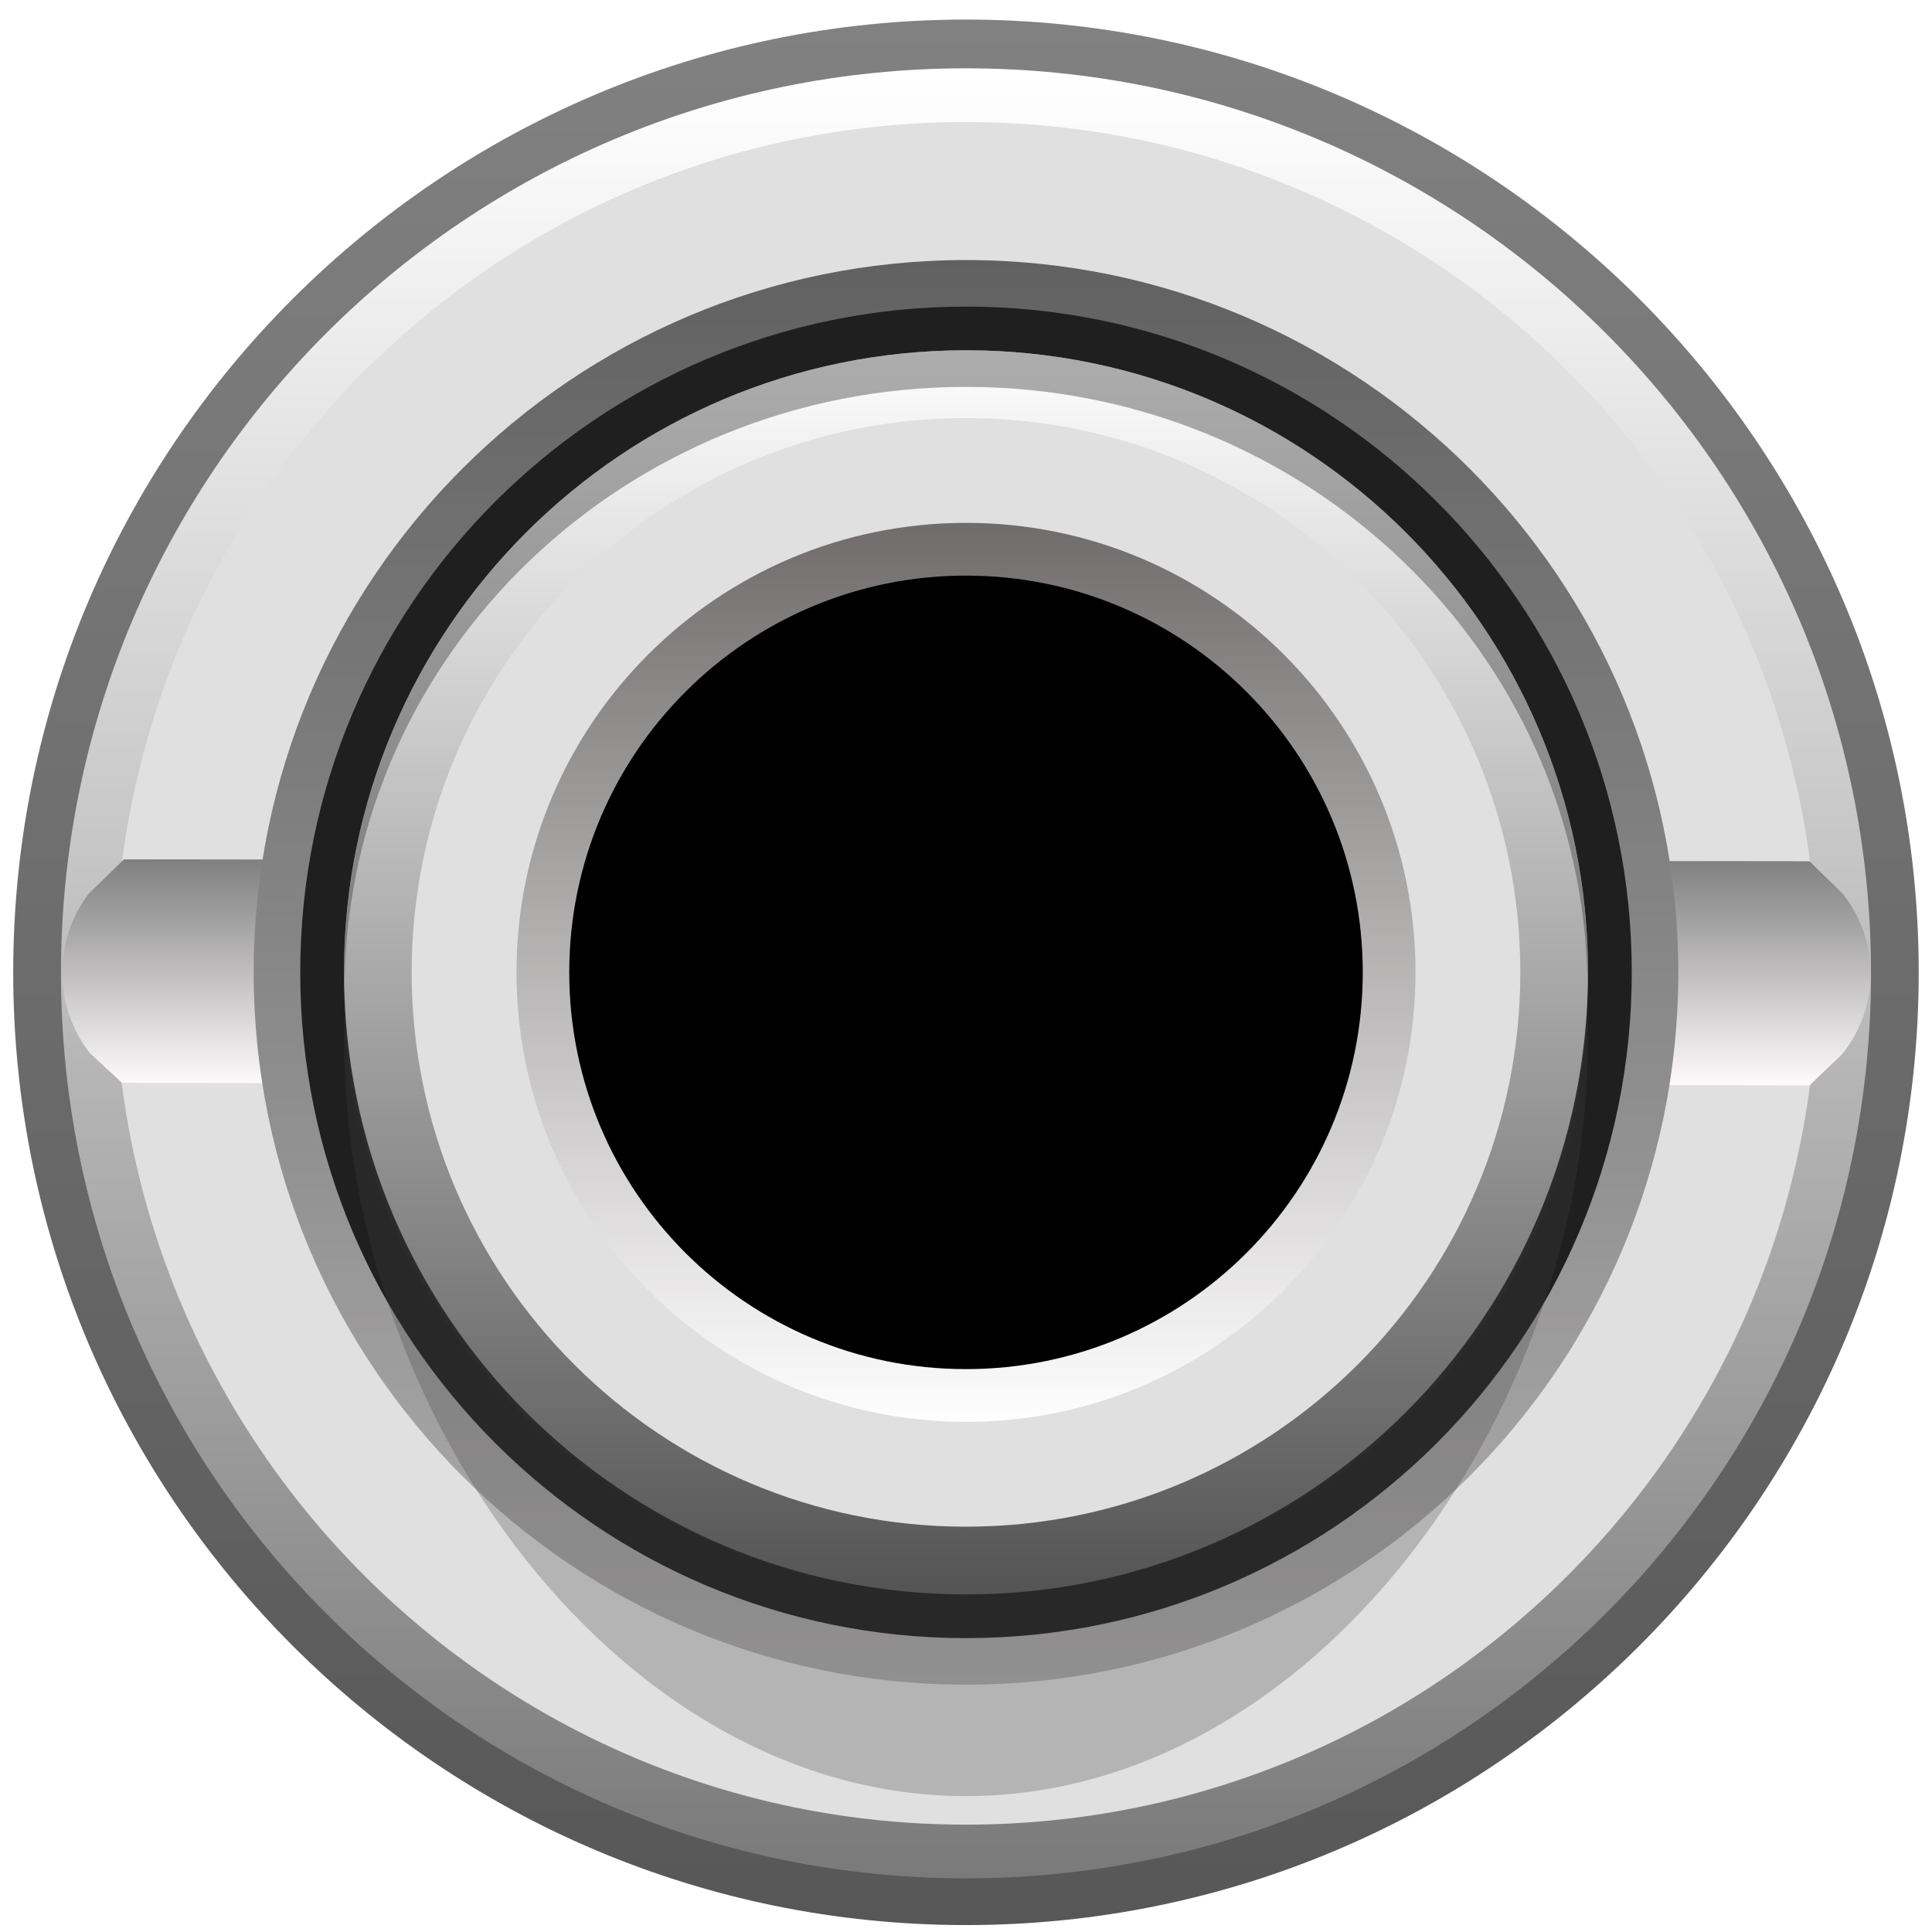
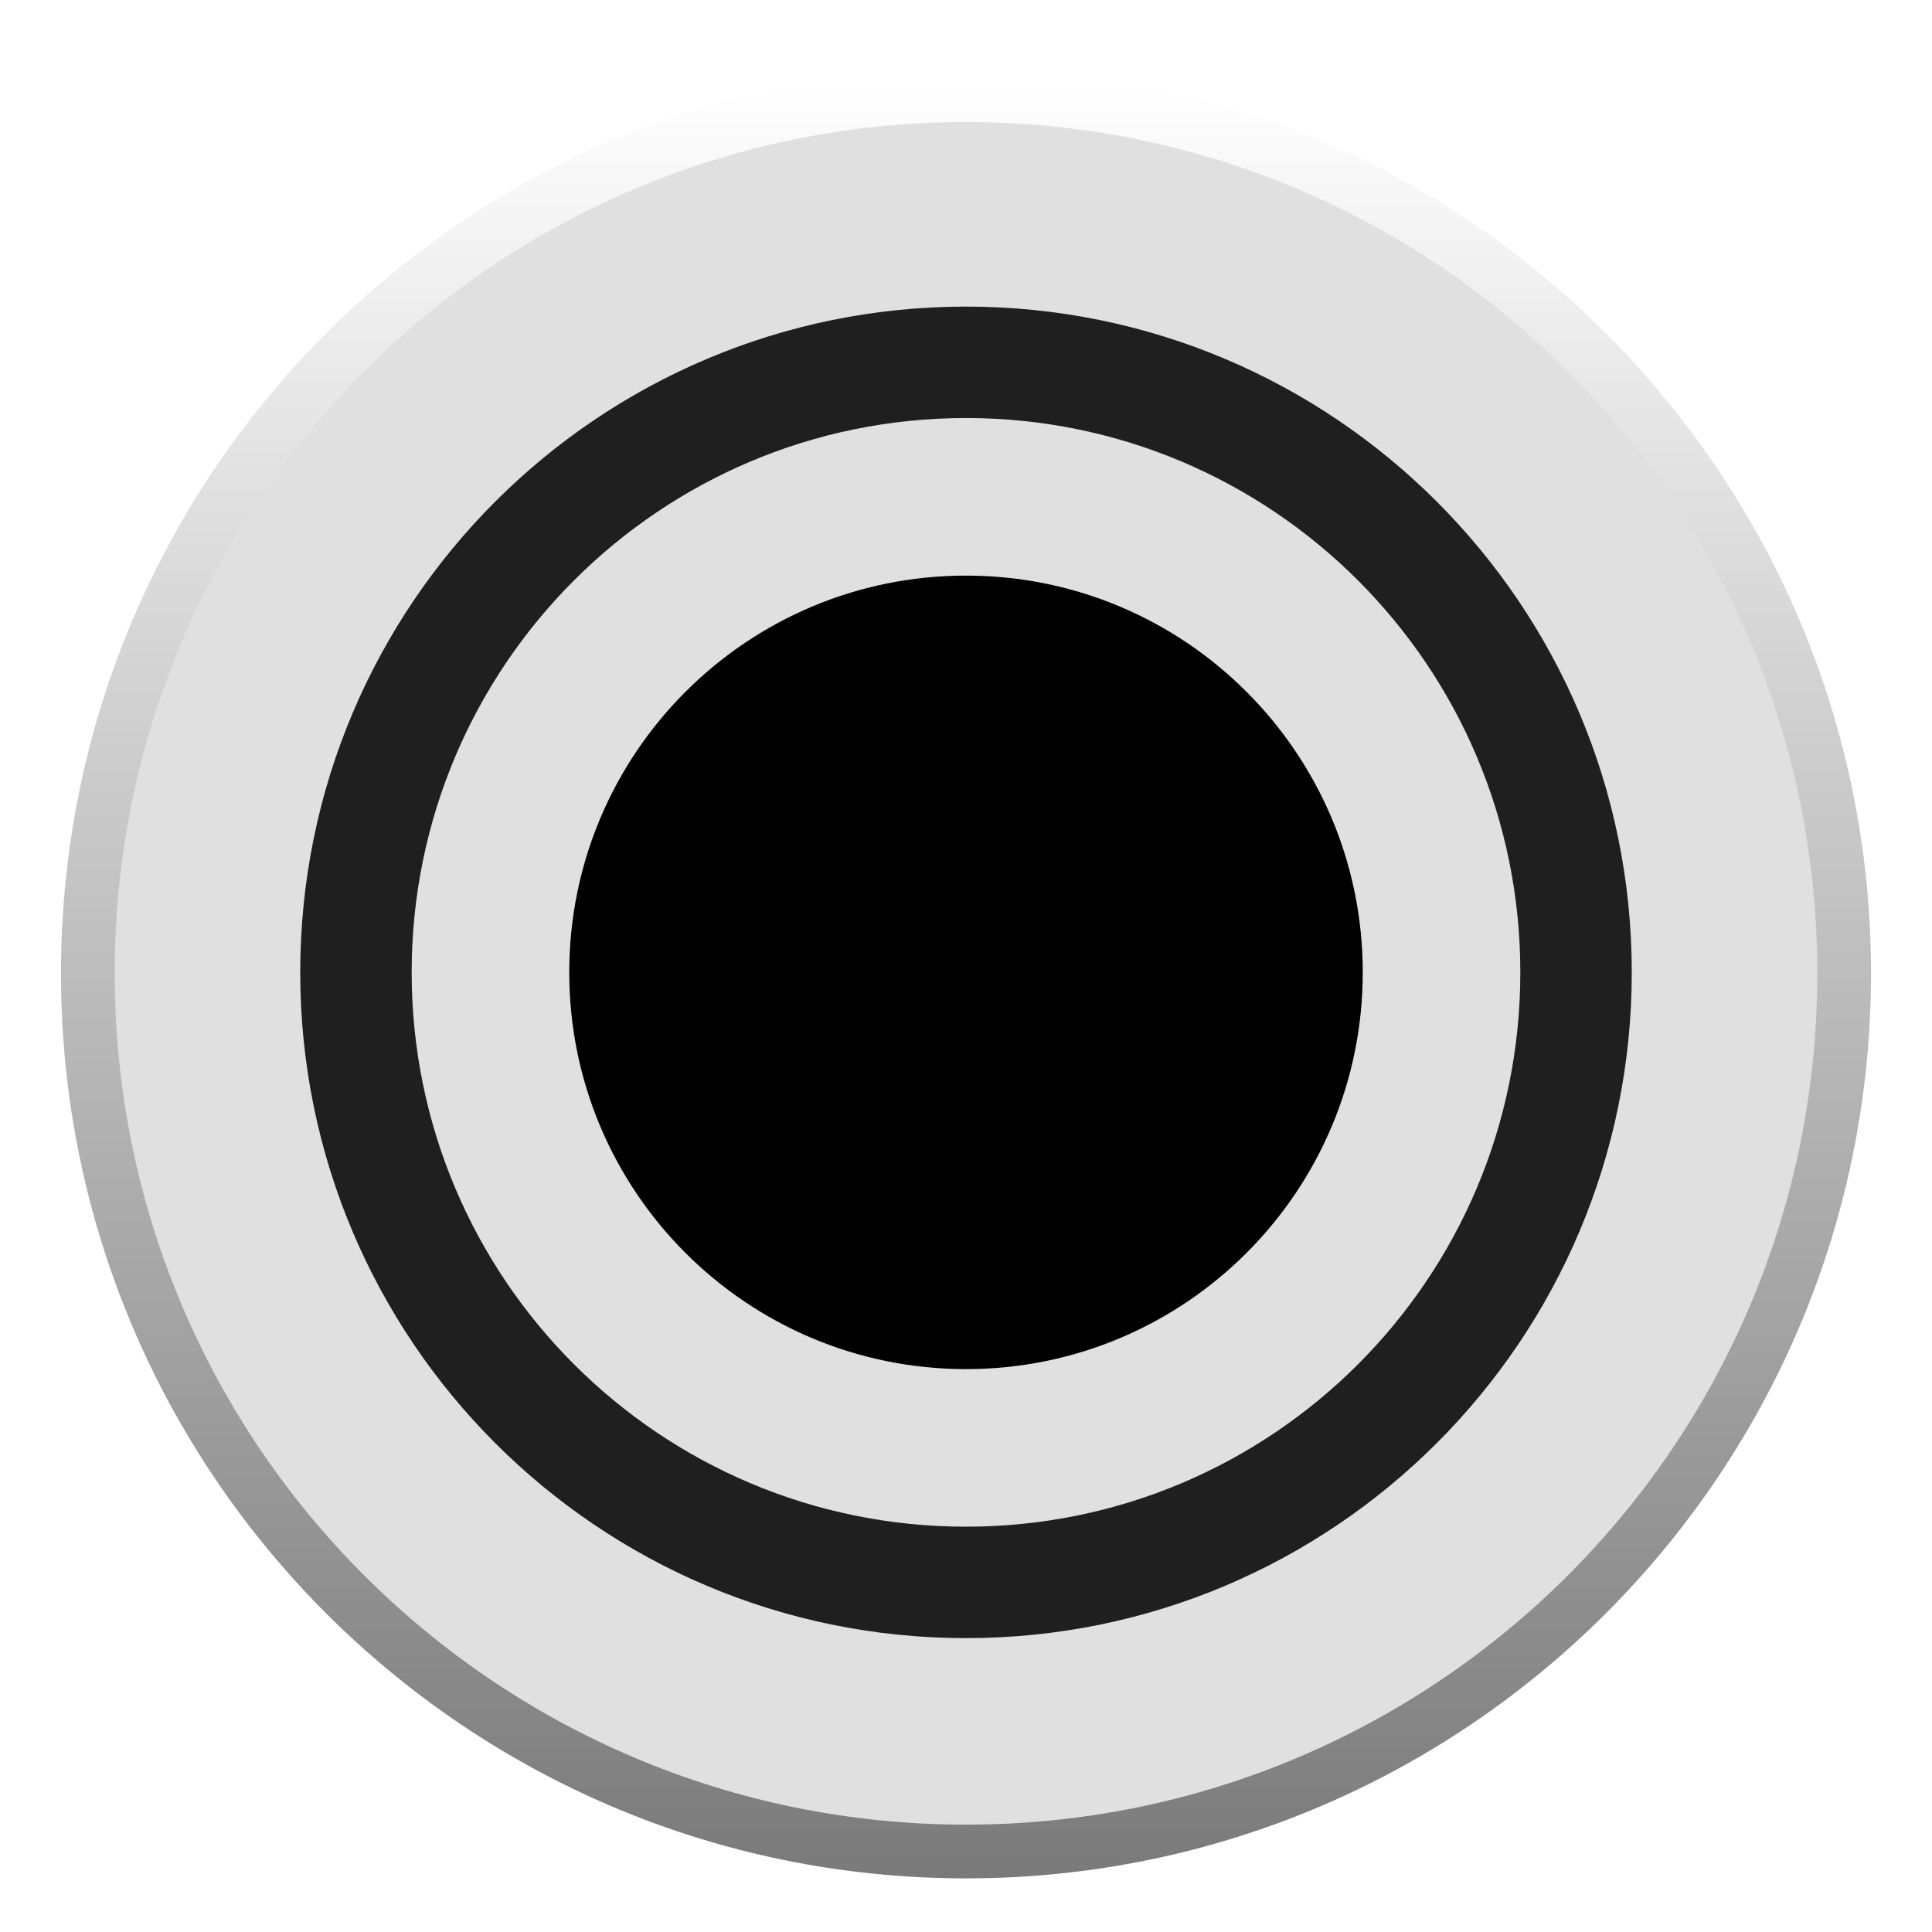
<svg xmlns="http://www.w3.org/2000/svg" version="1.0" id="svg15246" x="0px" y="0px" width="23.7px" height="23.7px" viewBox="0 0 23.7 23.7" enable-background="new 0 0 23.7 23.7" xml:space="preserve">
  <defs id="defs203" />
  <linearGradient id="SVGID_2_" gradientUnits="userSpaceOnUse" x1="479.221" y1="-3610.971" x2="501.735" y2="-3610.971" gradientTransform="matrix(0 1 -1 0 -4548.062 478.5092)">
    <stop offset="0.006" style="stop-color:#FFFFFF" id="stop11" />
    <stop offset="1" style="stop-color:#454545" id="stop13" />
  </linearGradient>
  <linearGradient id="SVGID_3_" gradientUnits="userSpaceOnUse" x1="-8735.918" y1="3072.737" x2="-8718.089" y2="3072.737" gradientTransform="matrix(0 -1 1 0 -4009.827 -7758.016)">
    <stop offset="0.006" style="stop-color:#FFFFFF" id="stop20" />
    <stop offset="1" style="stop-color:#454545" id="stop22" />
  </linearGradient>
  <linearGradient id="SVGID_4_" gradientUnits="userSpaceOnUse" x1="-7349.924" y1="4699.246" x2="-7349.924" y2="4714.508" gradientTransform="matrix(-1 0 0 1 -8287.014 -3737.89)">
    <stop offset="0" style="stop-color:#FFFEFE" id="stop31" />
    <stop offset="1" style="stop-color:#5E5E5E" id="stop33" />
  </linearGradient>
  <linearGradient id="SVGID_5_" gradientUnits="userSpaceOnUse" x1="-7349.924" y1="4712.673" x2="-7349.924" y2="4701.082" gradientTransform="matrix(-1 0 0 1 -8287.014 -3737.89)">
    <stop offset="0" style="stop-color:#FFFEFE" id="stop40" />
    <stop offset="1" style="stop-color:#383636" id="stop42" />
  </linearGradient>
  <linearGradient id="SVGID_11_" gradientUnits="userSpaceOnUse" x1="-8782.658" y1="3039.621" x2="-8764.83" y2="3039.621" gradientTransform="matrix(0 -1 1 0 -4009.827 -7758.016)">
    <stop offset="0" style="stop-color:#8C8B8B" id="stop93" />
    <stop offset="1" style="stop-color:#454545" id="stop95" />
  </linearGradient>
  <g id="g200">
-     <g id="g145">
-       <linearGradient id="SVGID_16_" gradientUnits="userSpaceOnUse" x1="-602.159" y1="1785.691" x2="-578.784" y2="1785.691" gradientTransform="matrix(0 1 1 0 -1773.841 602.399)">
-         <stop offset="0" style="stop-color:#828181" id="stop138" />
-         <stop offset="1" style="stop-color:#575757" id="stop140" />
-       </linearGradient>
-       <path fill="url(#SVGID_16_)" d="M11.85,23.615c-6.445,0-11.688-5.243-11.688-11.687    c0-6.445,5.243-11.688,11.688-11.688s11.687,5.243,11.687,11.688    C23.538,18.373,18.295,23.615,11.85,23.615z" id="path143" />
-     </g>
    <linearGradient id="SVGID_17_" gradientUnits="userSpaceOnUse" x1="1062.069" y1="-4091.69" x2="1084.274" y2="-4091.69" gradientTransform="matrix(0 1 -1 0 -4079.84 -1061.232)">
      <stop offset="0.006" style="stop-color:#FFFFFF" id="stop147" />
      <stop offset="1" style="stop-color:#7A7A7A" id="stop149" />
    </linearGradient>
    <circle fill="url(#SVGID_17_)" cx="11.85" cy="11.94" r="11.102" id="circle152" />
    <circle fill="#E0E0E0" cx="11.85" cy="11.94" r="10.443" id="circle154" />
-     <linearGradient id="SVGID_18_" gradientUnits="userSpaceOnUse" x1="58.862" y1="-54.641" x2="58.862" y2="-51.868" gradientTransform="matrix(1 0 0 -1 -47.00625 -41.32658)">
-       <stop offset="0" style="stop-color:#FFFBFD" id="stop156" />
-       <stop offset="1" style="stop-color:#808080" id="stop158" />
-     </linearGradient>
-     <path fill="url(#SVGID_18_)" d="M1.521,10.542l-0.43,0.417C0.652,11.537,0.655,12.339,1.099,12.915   l0.398,0.369l20.7,0.03l0.402-0.384c0.46-0.573,0.463-1.387,0.008-1.964l-0.41-0.401   L1.521,10.542z" id="path161" />
-     <linearGradient id="SVGID_19_" gradientUnits="userSpaceOnUse" x1="-1240.792" y1="-381.897" x2="-1223.316" y2="-381.897" gradientTransform="matrix(0 -1 -1 0 -370.0472 -1220.126)">
-       <stop offset="0" style="stop-color:#B0AEAE" id="stop163" />
-       <stop offset="1" style="stop-color:#616161" id="stop165" />
-     </linearGradient>
-     <circle fill="url(#SVGID_19_)" cx="11.85" cy="11.928" r="8.738" id="circle168" />
    <circle fill="#1F1F1F" cx="11.85" cy="11.928" r="8.167" id="circle170" />
-     <path opacity="0.28" fill="#404040" d="M11.85,4.297c4.213,0,7.629,3.782,7.629,8.448   s-3.415,9.288-7.629,9.288s-7.629-4.622-7.629-9.288S7.637,4.297,11.85,4.297z" id="path172" />
-     <linearGradient id="SVGID_20_" gradientUnits="userSpaceOnUse" x1="-1884.864" y1="21.483" x2="-1884.864" y2="6.22" gradientTransform="matrix(-1 0 0 -1 -1873.013 25.77966)">
-       <stop offset="0" style="stop-color:#FFFEFE" id="stop174" />
-       <stop offset="1" style="stop-color:#545454" id="stop176" />
-     </linearGradient>
-     <circle fill="url(#SVGID_20_)" cx="11.85" cy="11.928" r="7.631" id="circle179" />
    <circle fill="#E0E0E0" cx="11.85" cy="11.928" r="6.8" id="circle181" />
-     <g opacity="0.43" id="g189">
-       <path fill="#404040" d="M11.85,4.746c4.175,0,7.561,3.257,7.623,7.296    c0.001-0.038,0.006-0.075,0.006-0.114c0-4.215-3.415-7.631-7.629-7.631S4.221,7.713,4.221,11.928    c0,0.038,0.005,0.076,0.006,0.114C4.289,8.003,7.675,4.746,11.85,4.746z" id="path183" />
-       <path opacity="0.28" fill="#404040" d="M4.227,12.042c-0.001,0.037-0.006,0.073-0.006,0.111    c0,4.091,3.415,7.407,7.629,7.407C7.675,19.559,4.289,16.203,4.227,12.042z" id="path185" />
-       <path opacity="0.28" fill="#404040" d="M11.85,19.559c4.213,0,7.629-3.316,7.629-7.407    c0-0.037-0.005-0.073-0.006-0.111C19.411,16.203,16.025,19.559,11.85,19.559z" id="path187" />
-     </g>
-     <linearGradient id="SVGID_21_" gradientUnits="userSpaceOnUse" x1="-1884.864" y1="8.338" x2="-1884.864" y2="19.366" gradientTransform="matrix(-1 0 0 -1 -1873.013 25.77966)">
-       <stop offset="0" style="stop-color:#FFFEFE" id="stop191" />
-       <stop offset="1" style="stop-color:#706C6C" id="stop193" />
-     </linearGradient>
-     <circle fill="url(#SVGID_21_)" cx="11.85" cy="11.928" r="5.514" id="circle196" />
    <circle cx="11.85" cy="11.928" r="4.867" id="circle198" />
  </g>
</svg>
